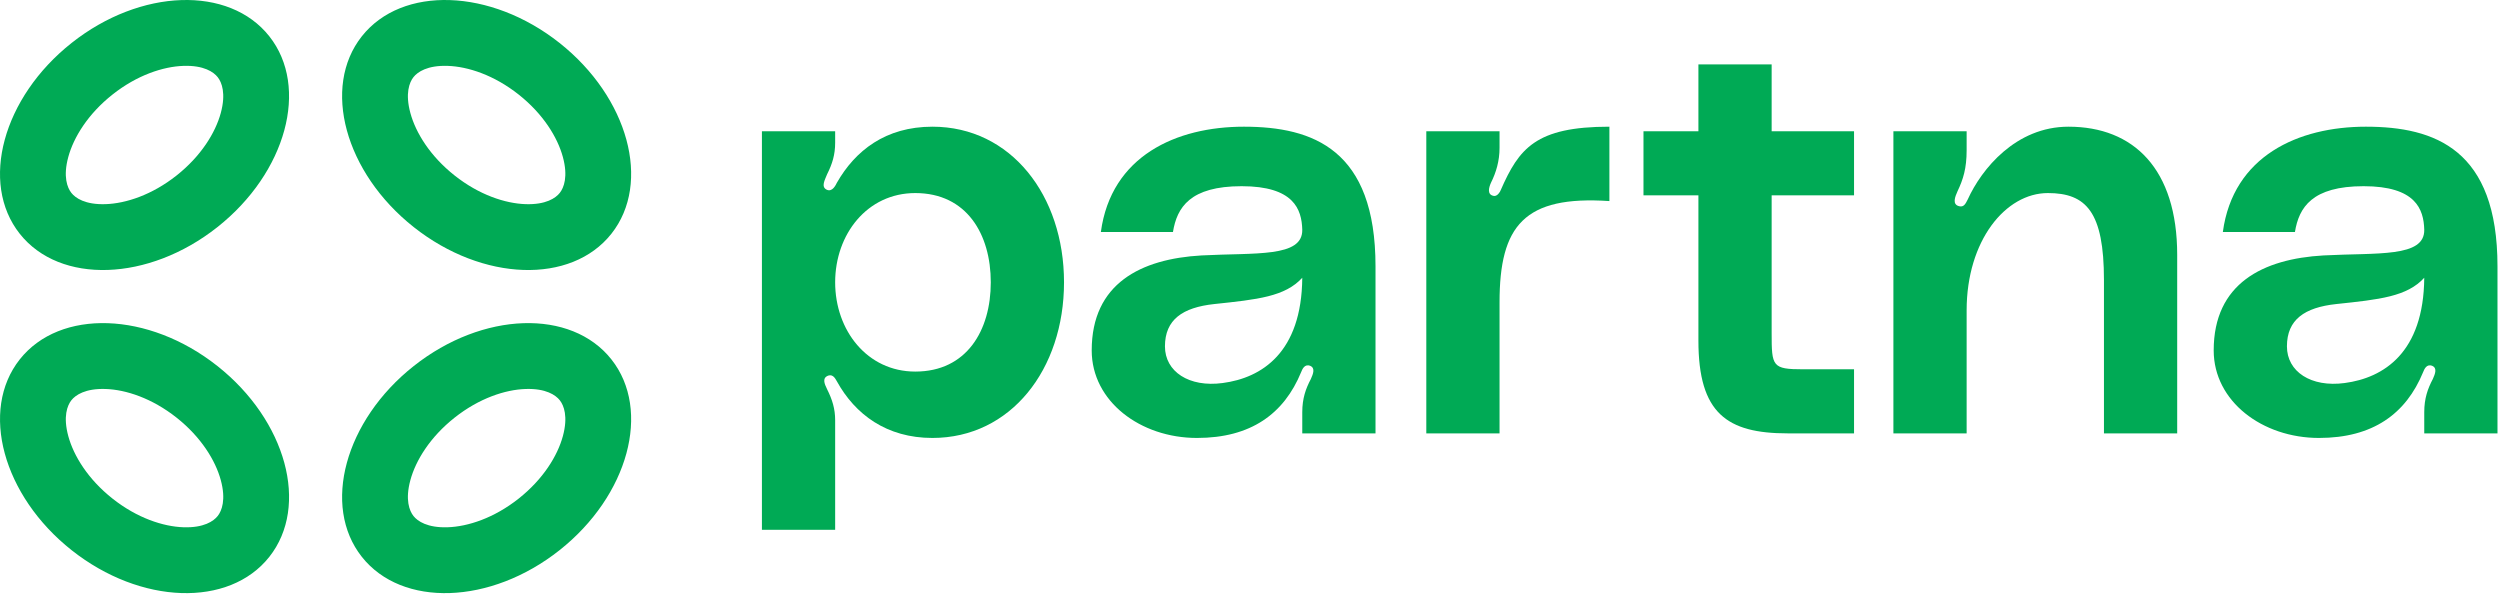
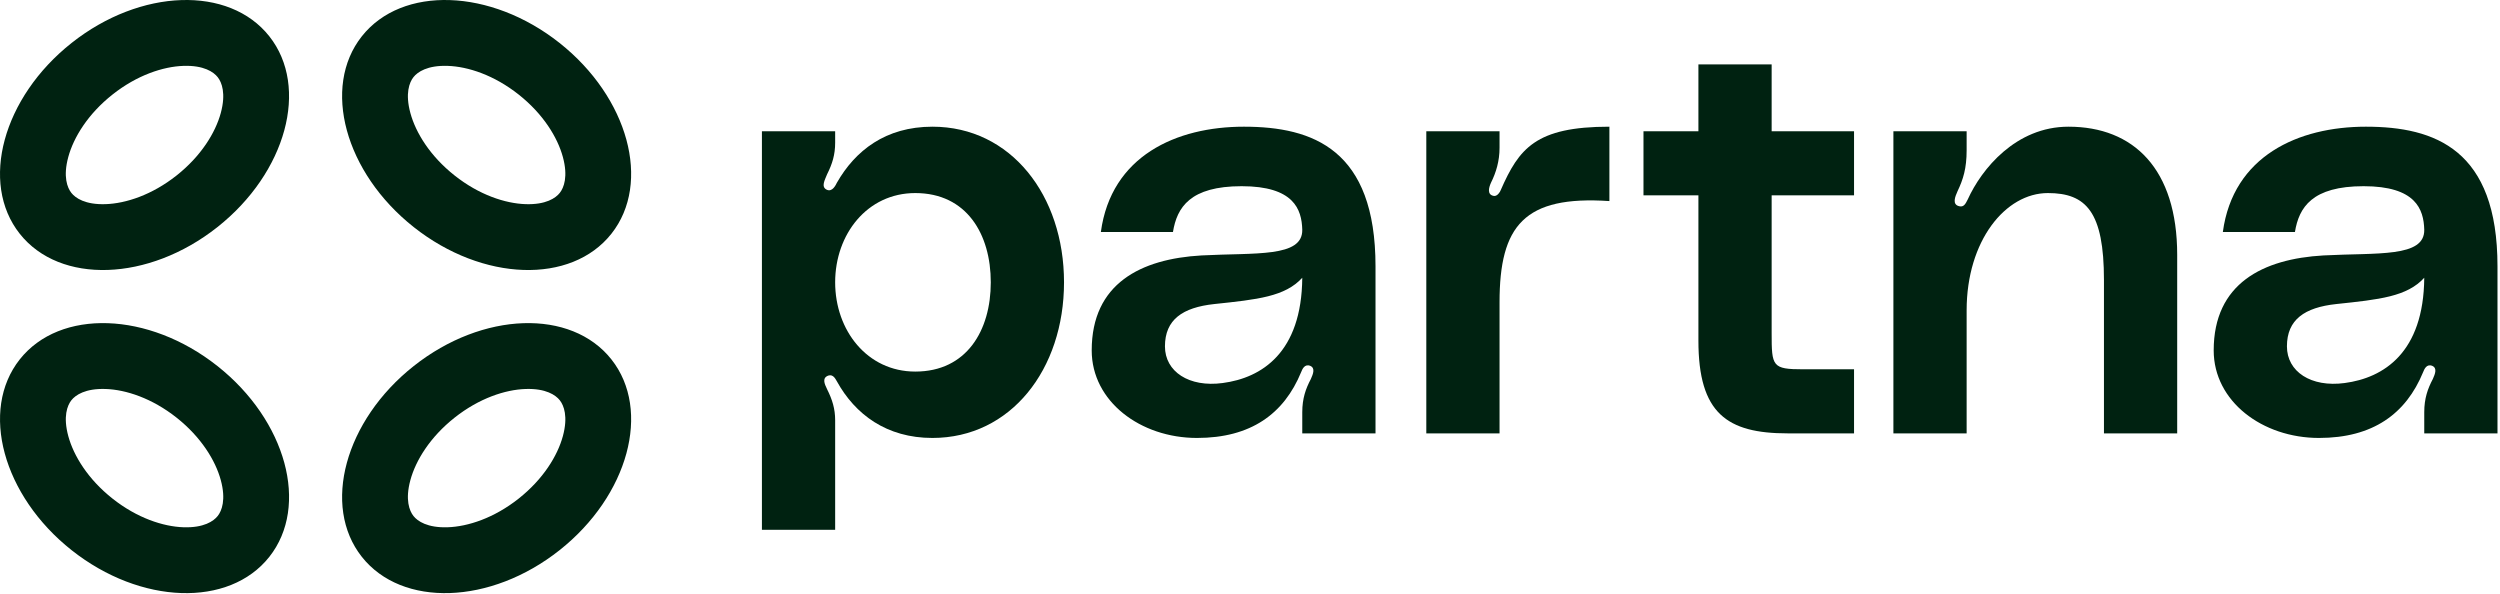
<svg xmlns="http://www.w3.org/2000/svg" width="510" height="121" viewBox="0 0 510 121" fill="none">
-   <path fill-rule="evenodd" clip-rule="evenodd" d="M114.824 88.978C115.915 84.971 115.032 82.709 114.196 81.652C113.36 80.594 111.362 79.215 107.211 79.353C103.065 79.492 97.75 81.236 92.74 85.199C87.73 89.162 84.808 93.933 83.719 97.936C82.629 101.943 83.511 104.205 84.347 105.262C85.184 106.32 87.182 107.699 91.333 107.561C95.478 107.422 100.794 105.678 105.804 101.715C110.814 97.752 113.735 92.981 114.824 88.978ZM114.136 112.248C128.195 101.127 132.938 83.698 124.729 73.32C116.52 62.942 98.468 63.544 84.408 74.666C70.348 85.787 65.605 103.216 73.814 113.594C82.023 123.972 100.076 123.37 114.136 112.248Z" fill="#00AA55" />
-   <path fill-rule="evenodd" clip-rule="evenodd" d="M13.934 88.978C12.844 84.971 13.726 82.709 14.562 81.652C15.399 80.594 17.397 79.215 21.548 79.353C25.694 79.492 31.009 81.236 36.019 85.199C41.029 89.162 43.95 93.933 45.039 97.936C46.13 101.943 45.247 104.205 44.411 105.262C43.575 106.32 41.577 107.699 37.426 107.561C33.28 107.422 27.965 105.678 22.955 101.715C17.945 97.752 15.023 92.981 13.934 88.978ZM14.623 112.248C0.563 101.127 -4.18 83.698 4.029 73.32C12.238 62.942 30.291 63.544 44.351 74.666C58.411 85.787 63.154 103.216 54.944 113.594C46.735 123.972 28.683 123.37 14.623 112.248Z" fill="#00AA55" />
-   <path fill-rule="evenodd" clip-rule="evenodd" d="M13.931 32.022C12.841 36.029 13.723 38.291 14.56 39.348C15.396 40.406 17.394 41.785 21.545 41.647C25.691 41.508 31.006 39.764 36.016 35.801C41.026 31.838 43.947 27.067 45.037 23.064C46.127 19.057 45.245 16.795 44.408 15.738C43.572 14.681 41.574 13.301 37.423 13.439C33.277 13.578 27.962 15.322 22.952 19.285C17.942 23.248 15.021 28.019 13.931 32.022ZM14.62 8.752C0.56 19.873 -4.183 37.302 4.026 47.68C12.236 58.058 30.288 57.456 44.348 46.334C58.408 35.212 63.151 17.784 54.942 7.406C46.733 -2.972 28.68 -2.37 14.62 8.752Z" fill="#00AA55" />
-   <path fill-rule="evenodd" clip-rule="evenodd" d="M114.824 32.022C115.915 36.029 115.032 38.291 114.196 39.348C113.36 40.406 111.361 41.785 107.211 41.647C103.065 41.508 97.75 39.764 92.74 35.801C87.73 31.838 84.808 27.067 83.719 23.064C82.628 19.057 83.511 16.795 84.347 15.738C85.184 14.681 87.182 13.301 91.333 13.439C95.478 13.578 100.793 15.322 105.804 19.285C110.814 23.248 113.735 28.019 114.824 32.022ZM114.136 8.752C128.195 19.873 132.938 37.302 124.729 47.68C116.52 58.058 98.468 57.456 84.408 46.334C70.348 35.212 65.605 17.784 73.814 7.406C82.023 -2.972 100.076 -2.37 114.136 8.752Z" fill="#00AA55" />
-   <path d="M170.372 26.779V29.113C170.372 31.565 169.788 33.432 168.737 35.533C168.271 36.7 167.454 38.101 168.621 38.685C169.788 39.268 170.488 37.751 170.722 37.284C174.457 30.747 180.643 25.845 190.214 25.845C206.205 25.845 217.06 39.852 217.06 57.594C217.06 75.335 206.205 89.342 190.214 89.342C180.877 89.342 174.457 84.556 170.722 77.787C170.488 77.436 170.021 76.269 168.971 76.619C167.687 77.086 168.154 78.253 168.737 79.421C169.788 81.522 170.372 83.389 170.372 85.724V108.079H155.431V26.779H170.372ZM186.713 75.802C197.218 75.802 202.12 67.398 202.12 57.594C202.12 47.789 197.218 39.385 186.713 39.385C176.908 39.385 170.372 47.789 170.372 57.594C170.372 67.398 176.908 75.802 186.713 75.802Z" fill="#00AA55" />
-   <path d="M222.709 71.484C222.709 57.827 232.748 52.808 245.12 52.108C256.092 51.524 265.78 52.575 265.663 46.855C265.546 42.653 263.912 37.984 253.291 37.984C242.786 37.984 240.101 42.303 239.284 47.322H224.577C226.678 31.798 239.984 25.845 253.758 25.845C267.881 25.845 280.604 30.514 280.604 54.325V88.408H265.663V84.089C265.663 81.288 266.364 79.304 267.414 77.32C267.881 76.269 268.348 75.102 267.297 74.635C266.13 74.168 265.663 75.335 265.43 75.919C261.928 84.44 255.158 89.342 244.186 89.342C232.631 89.342 222.709 81.872 222.709 71.484ZM265.663 56.66C262.162 60.512 256.559 61.095 247.688 62.029C241.268 62.729 237.65 65.18 237.65 70.666C237.65 75.802 242.552 79.07 249.439 78.137C257.376 77.086 265.546 71.95 265.663 56.66Z" fill="#00AA55" />
-   <path d="M304.74 39.968C305.44 40.085 306.024 39.151 306.14 38.801C309.875 30.281 313.26 25.845 328.317 25.845V41.019C310.926 39.852 305.907 46.038 305.907 61.679V88.408H290.966V26.779H305.907V30.164C305.907 32.849 305.206 35.183 304.156 37.284C303.689 38.334 303.339 39.735 304.74 39.968Z" fill="#00AA55" />
-   <path d="M378.224 39.852H361.416V67.982C361.416 74.752 361.533 75.335 367.836 75.335H378.224V88.408H364.684C352.312 88.408 346.476 84.323 346.476 69.499V39.852H335.27V26.779H346.476V13.143H361.416V26.779H378.224V39.852Z" fill="#00AA55" />
-   <path d="M421.97 25.845C435.277 25.845 444.147 34.483 444.147 51.991V88.408H429.207V57.127C429.207 43.237 425.589 39.385 417.768 39.385C409.131 39.385 401.194 49.073 401.194 63.313V88.408H386.253V26.779H401.194V30.631C401.194 34.366 400.493 36.584 399.326 39.035C398.859 40.085 398.159 41.719 399.676 42.069C400.61 42.303 400.96 41.603 401.427 40.669C404.229 34.483 411.232 25.845 421.97 25.845Z" fill="#00AA55" />
-   <path d="M451.594 71.484C451.594 57.827 461.632 52.808 474.005 52.108C484.976 51.524 494.664 52.575 494.548 46.855C494.431 42.653 492.797 37.984 482.175 37.984C471.67 37.984 468.986 42.303 468.168 47.322H453.461C455.562 31.798 468.869 25.845 482.642 25.845C496.765 25.845 509.488 30.514 509.488 54.325V88.408H494.548V84.089C494.548 81.288 495.248 79.304 496.298 77.32C496.765 76.269 497.232 75.102 496.182 74.635C495.015 74.168 494.548 75.335 494.314 75.919C490.813 84.44 484.043 89.342 473.071 89.342C461.515 89.342 451.594 81.872 451.594 71.484ZM494.548 56.66C491.046 60.512 485.443 61.095 476.572 62.029C470.153 62.729 466.534 65.18 466.534 70.666C466.534 75.802 471.437 79.07 478.323 78.137C486.26 77.086 494.431 71.95 494.548 56.66Z" fill="#00AA55" />
+   <path fill-rule="evenodd" clip-rule="evenodd" d="M114.824 88.978C115.915 84.971 115.032 82.709 114.196 81.652C113.36 80.594 111.362 79.215 107.211 79.353C103.065 79.492 97.75 81.236 92.74 85.199C87.73 89.162 84.808 93.933 83.719 97.936C82.629 101.943 83.511 104.205 84.347 105.262C85.184 106.32 87.182 107.699 91.333 107.561C95.478 107.422 100.794 105.678 105.804 101.715C110.814 97.752 113.735 92.981 114.824 88.978ZM114.136 112.248C128.195 101.127 132.938 83.698 124.729 73.32C116.52 62.942 98.468 63.544 84.408 74.666C70.348 85.787 65.605 103.216 73.814 113.594C82.023 123.972 100.076 123.37 114.136 112.248Z" fill="#002211" />
+   <path fill-rule="evenodd" clip-rule="evenodd" d="M13.934 88.978C12.844 84.971 13.726 82.709 14.562 81.652C15.399 80.594 17.397 79.215 21.548 79.353C25.694 79.492 31.009 81.236 36.019 85.199C41.029 89.162 43.95 93.933 45.039 97.936C46.13 101.943 45.247 104.205 44.411 105.262C43.575 106.32 41.577 107.699 37.426 107.561C33.28 107.422 27.965 105.678 22.955 101.715C17.945 97.752 15.023 92.981 13.934 88.978ZM14.623 112.248C0.563 101.127 -4.18 83.698 4.029 73.32C12.238 62.942 30.291 63.544 44.351 74.666C58.411 85.787 63.154 103.216 54.944 113.594C46.735 123.972 28.683 123.37 14.623 112.248Z" fill="#002211" />
+   <path fill-rule="evenodd" clip-rule="evenodd" d="M13.931 32.022C12.841 36.029 13.723 38.291 14.56 39.348C15.396 40.406 17.394 41.785 21.545 41.647C25.691 41.508 31.006 39.764 36.016 35.801C41.026 31.838 43.947 27.067 45.037 23.064C46.127 19.057 45.245 16.795 44.408 15.738C43.572 14.681 41.574 13.301 37.423 13.439C33.277 13.578 27.962 15.322 22.952 19.285C17.942 23.248 15.021 28.019 13.931 32.022ZM14.62 8.752C0.56 19.873 -4.183 37.302 4.026 47.68C12.236 58.058 30.288 57.456 44.348 46.334C58.408 35.212 63.151 17.784 54.942 7.406C46.733 -2.972 28.68 -2.37 14.62 8.752Z" fill="#002211" />
+   <path fill-rule="evenodd" clip-rule="evenodd" d="M114.824 32.022C115.915 36.029 115.032 38.291 114.196 39.348C113.36 40.406 111.361 41.785 107.211 41.647C103.065 41.508 97.75 39.764 92.74 35.801C87.73 31.838 84.808 27.067 83.719 23.064C82.628 19.057 83.511 16.795 84.347 15.738C85.184 14.681 87.182 13.301 91.333 13.439C95.478 13.578 100.793 15.322 105.804 19.285C110.814 23.248 113.735 28.019 114.824 32.022ZM114.136 8.752C128.195 19.873 132.938 37.302 124.729 47.68C116.52 58.058 98.468 57.456 84.408 46.334C70.348 35.212 65.605 17.784 73.814 7.406C82.023 -2.972 100.076 -2.37 114.136 8.752Z" fill="#002211" />
+   <path d="M170.372 26.779V29.113C170.372 31.565 169.788 33.432 168.737 35.533C168.271 36.7 167.454 38.101 168.621 38.685C169.788 39.268 170.488 37.751 170.722 37.284C174.457 30.747 180.643 25.845 190.214 25.845C206.205 25.845 217.06 39.852 217.06 57.594C217.06 75.335 206.205 89.342 190.214 89.342C180.877 89.342 174.457 84.556 170.722 77.787C170.488 77.436 170.021 76.269 168.971 76.619C167.687 77.086 168.154 78.253 168.737 79.421C169.788 81.522 170.372 83.389 170.372 85.724V108.079H155.431V26.779H170.372ZM186.713 75.802C197.218 75.802 202.12 67.398 202.12 57.594C202.12 47.789 197.218 39.385 186.713 39.385C176.908 39.385 170.372 47.789 170.372 57.594C170.372 67.398 176.908 75.802 186.713 75.802Z" fill="#002211" />
+   <path d="M222.709 71.484C222.709 57.827 232.748 52.808 245.12 52.108C256.092 51.524 265.78 52.575 265.663 46.855C265.546 42.653 263.912 37.984 253.291 37.984C242.786 37.984 240.101 42.303 239.284 47.322H224.577C226.678 31.798 239.984 25.845 253.758 25.845C267.881 25.845 280.604 30.514 280.604 54.325V88.408H265.663V84.089C265.663 81.288 266.364 79.304 267.414 77.32C267.881 76.269 268.348 75.102 267.297 74.635C266.13 74.168 265.663 75.335 265.43 75.919C261.928 84.44 255.158 89.342 244.186 89.342C232.631 89.342 222.709 81.872 222.709 71.484ZM265.663 56.66C262.162 60.512 256.559 61.095 247.688 62.029C241.268 62.729 237.65 65.18 237.65 70.666C237.65 75.802 242.552 79.07 249.439 78.137C257.376 77.086 265.546 71.95 265.663 56.66Z" fill="#002211" />
+   <path d="M304.74 39.968C305.44 40.085 306.024 39.151 306.14 38.801C309.875 30.281 313.26 25.845 328.317 25.845V41.019C310.926 39.852 305.907 46.038 305.907 61.679V88.408H290.966V26.779H305.907V30.164C305.907 32.849 305.206 35.183 304.156 37.284C303.689 38.334 303.339 39.735 304.74 39.968Z" fill="#002211" />
+   <path d="M378.224 39.852H361.416V67.982C361.416 74.752 361.533 75.335 367.836 75.335H378.224V88.408H364.684C352.312 88.408 346.476 84.323 346.476 69.499V39.852H335.27V26.779H346.476V13.143H361.416V26.779H378.224V39.852Z" fill="#002211" />
+   <path d="M421.97 25.845C435.277 25.845 444.147 34.483 444.147 51.991V88.408H429.207V57.127C429.207 43.237 425.589 39.385 417.768 39.385C409.131 39.385 401.194 49.073 401.194 63.313V88.408H386.253V26.779H401.194V30.631C401.194 34.366 400.493 36.584 399.326 39.035C398.859 40.085 398.159 41.719 399.676 42.069C400.61 42.303 400.96 41.603 401.427 40.669C404.229 34.483 411.232 25.845 421.97 25.845Z" fill="#002211" />
+   <path d="M451.594 71.484C451.594 57.827 461.632 52.808 474.005 52.108C484.976 51.524 494.664 52.575 494.548 46.855C494.431 42.653 492.797 37.984 482.175 37.984C471.67 37.984 468.986 42.303 468.168 47.322H453.461C455.562 31.798 468.869 25.845 482.642 25.845C496.765 25.845 509.488 30.514 509.488 54.325V88.408H494.548V84.089C494.548 81.288 495.248 79.304 496.298 77.32C496.765 76.269 497.232 75.102 496.182 74.635C495.015 74.168 494.548 75.335 494.314 75.919C490.813 84.44 484.043 89.342 473.071 89.342C461.515 89.342 451.594 81.872 451.594 71.484ZM494.548 56.66C491.046 60.512 485.443 61.095 476.572 62.029C470.153 62.729 466.534 65.18 466.534 70.666C466.534 75.802 471.437 79.07 478.323 78.137C486.26 77.086 494.431 71.95 494.548 56.66Z" fill="#002211" />
</svg>
